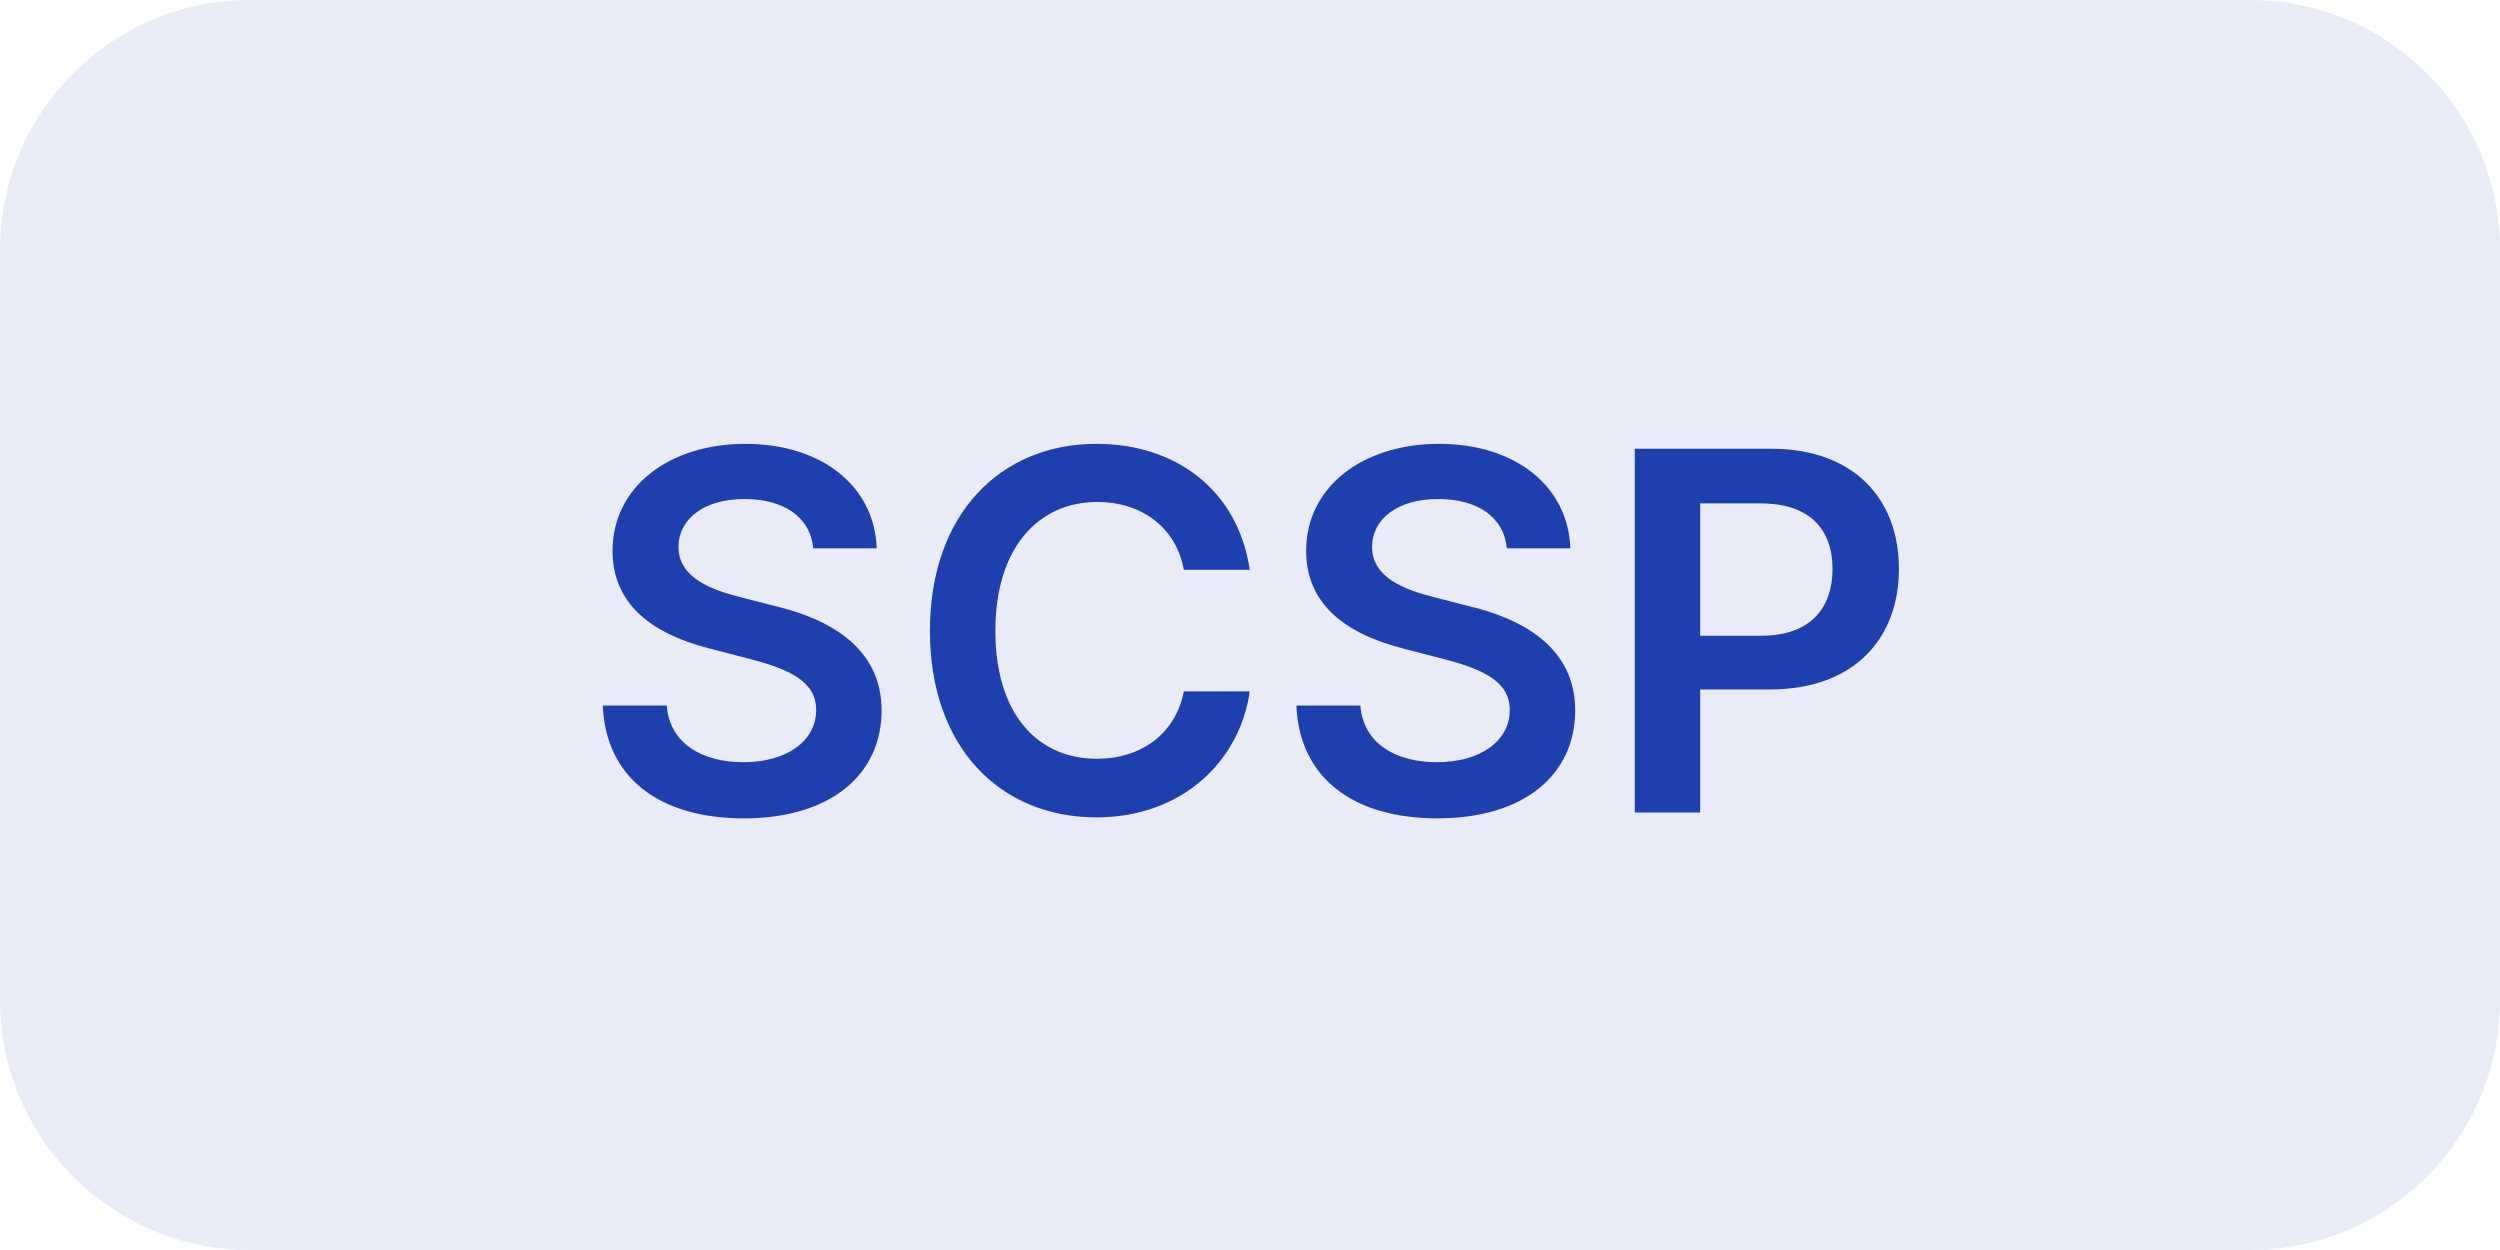
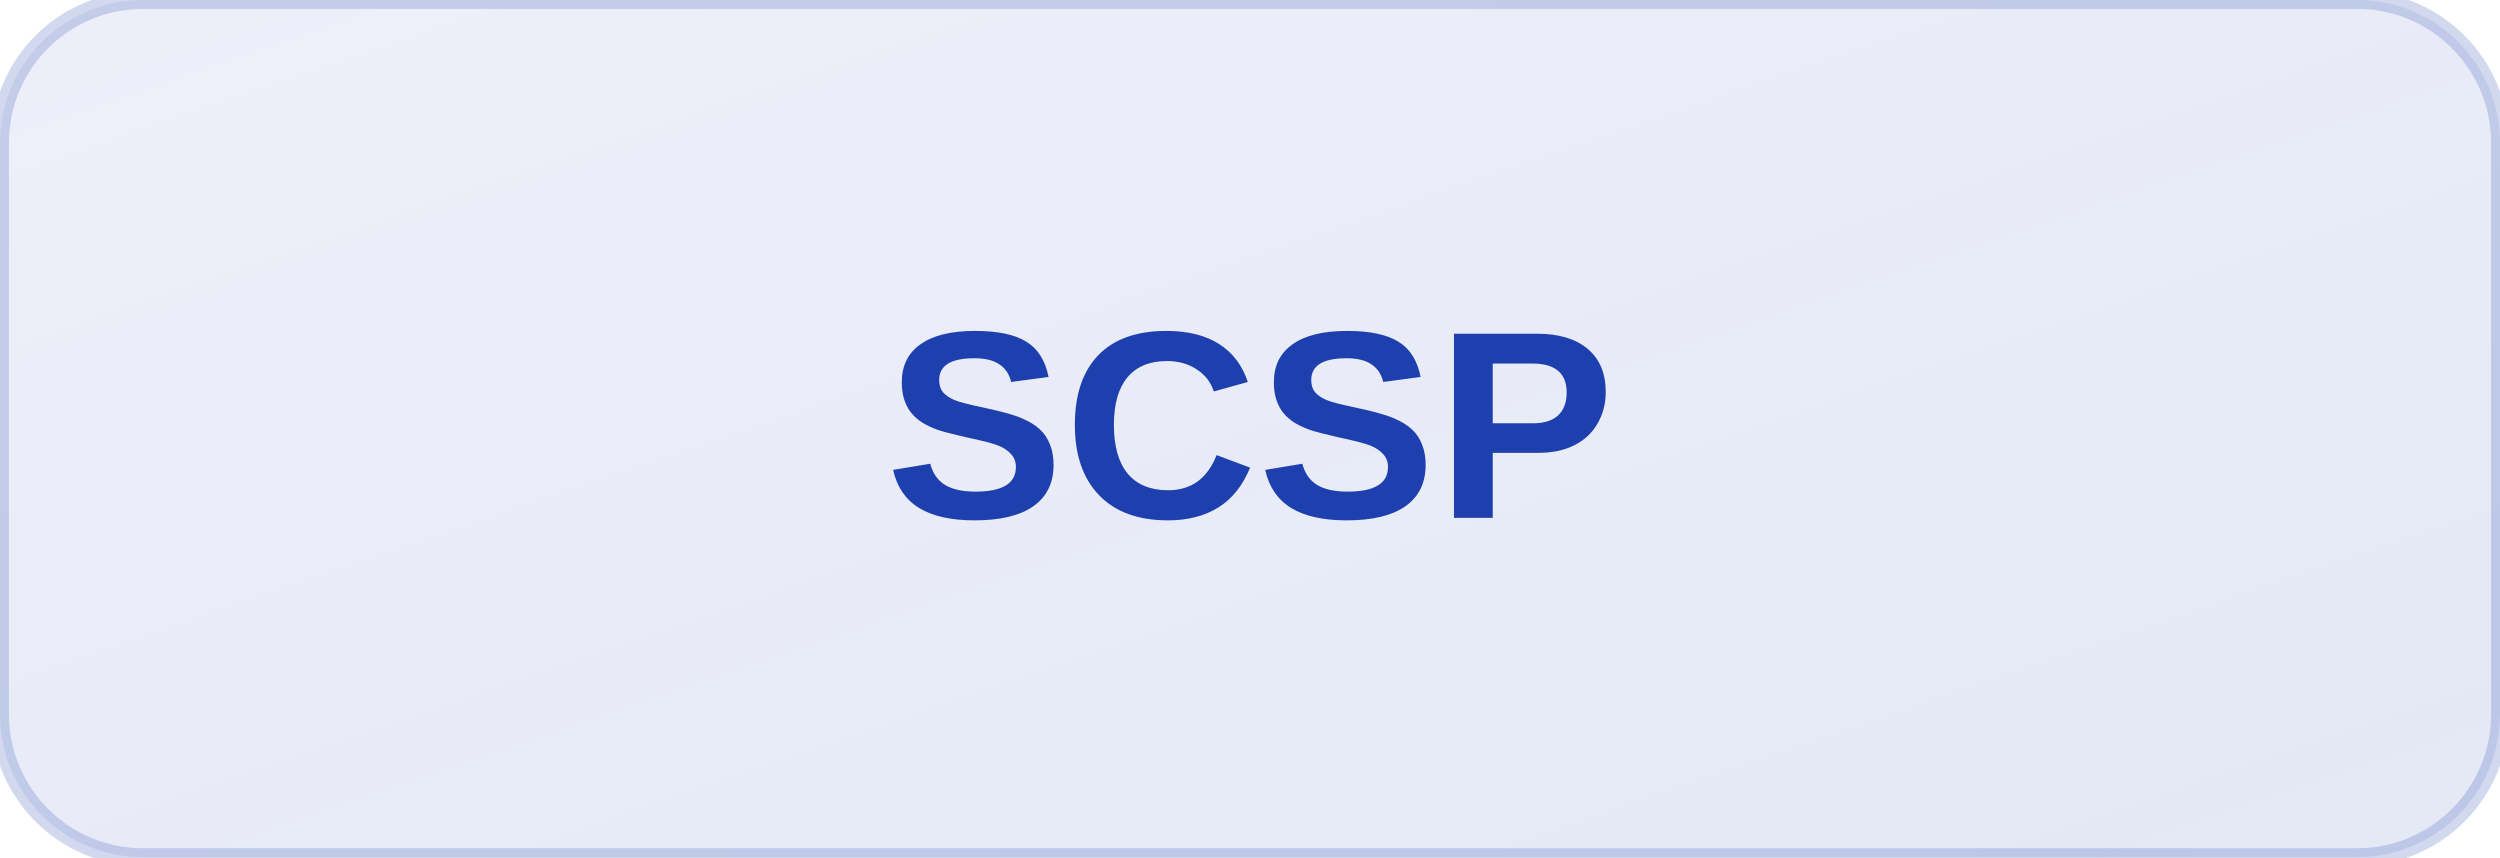
- <svg xmlns="http://www.w3.org/2000/svg" width="80" height="40" viewBox="0 0 80 40" fill="none">
-   <rect x="0" y="0" width="80" height="40" rx="8" fill="#1E40AF" fill-opacity="0.1" />
-   <text x="40" y="26" font-family="Inter, system-ui, -apple-system, sans-serif" font-size="16" font-weight="600" fill="#1E40AF" text-anchor="middle">SCSP</text>
+ <svg xmlns="http://www.w3.org/2000/svg" width="140" height="48" viewBox="0 0 140 48">
+   <defs>
+     <linearGradient id="bg-scsp" x1="0%" y1="0%" x2="100%" y2="100%">
+       <stop offset="0%" style="stop-color:#1E40AF;stop-opacity:0.08" />
+       <stop offset="100%" style="stop-color:#1E40AF;stop-opacity:0.12" />
+     </linearGradient>
+   </defs>
+   <rect x="0" y="0" width="140" height="48" rx="8" fill="url(#bg-scsp)" />
+   <rect x="0" y="0" width="140" height="48" rx="8" fill="none" stroke="#1E40AF" stroke-width="1" opacity="0.2" />
+   <text x="70" y="29" font-family="Arial, Helvetica, sans-serif" font-size="15" font-weight="700" fill="#1E40AF" text-anchor="middle">SCSP</text>
</svg>
